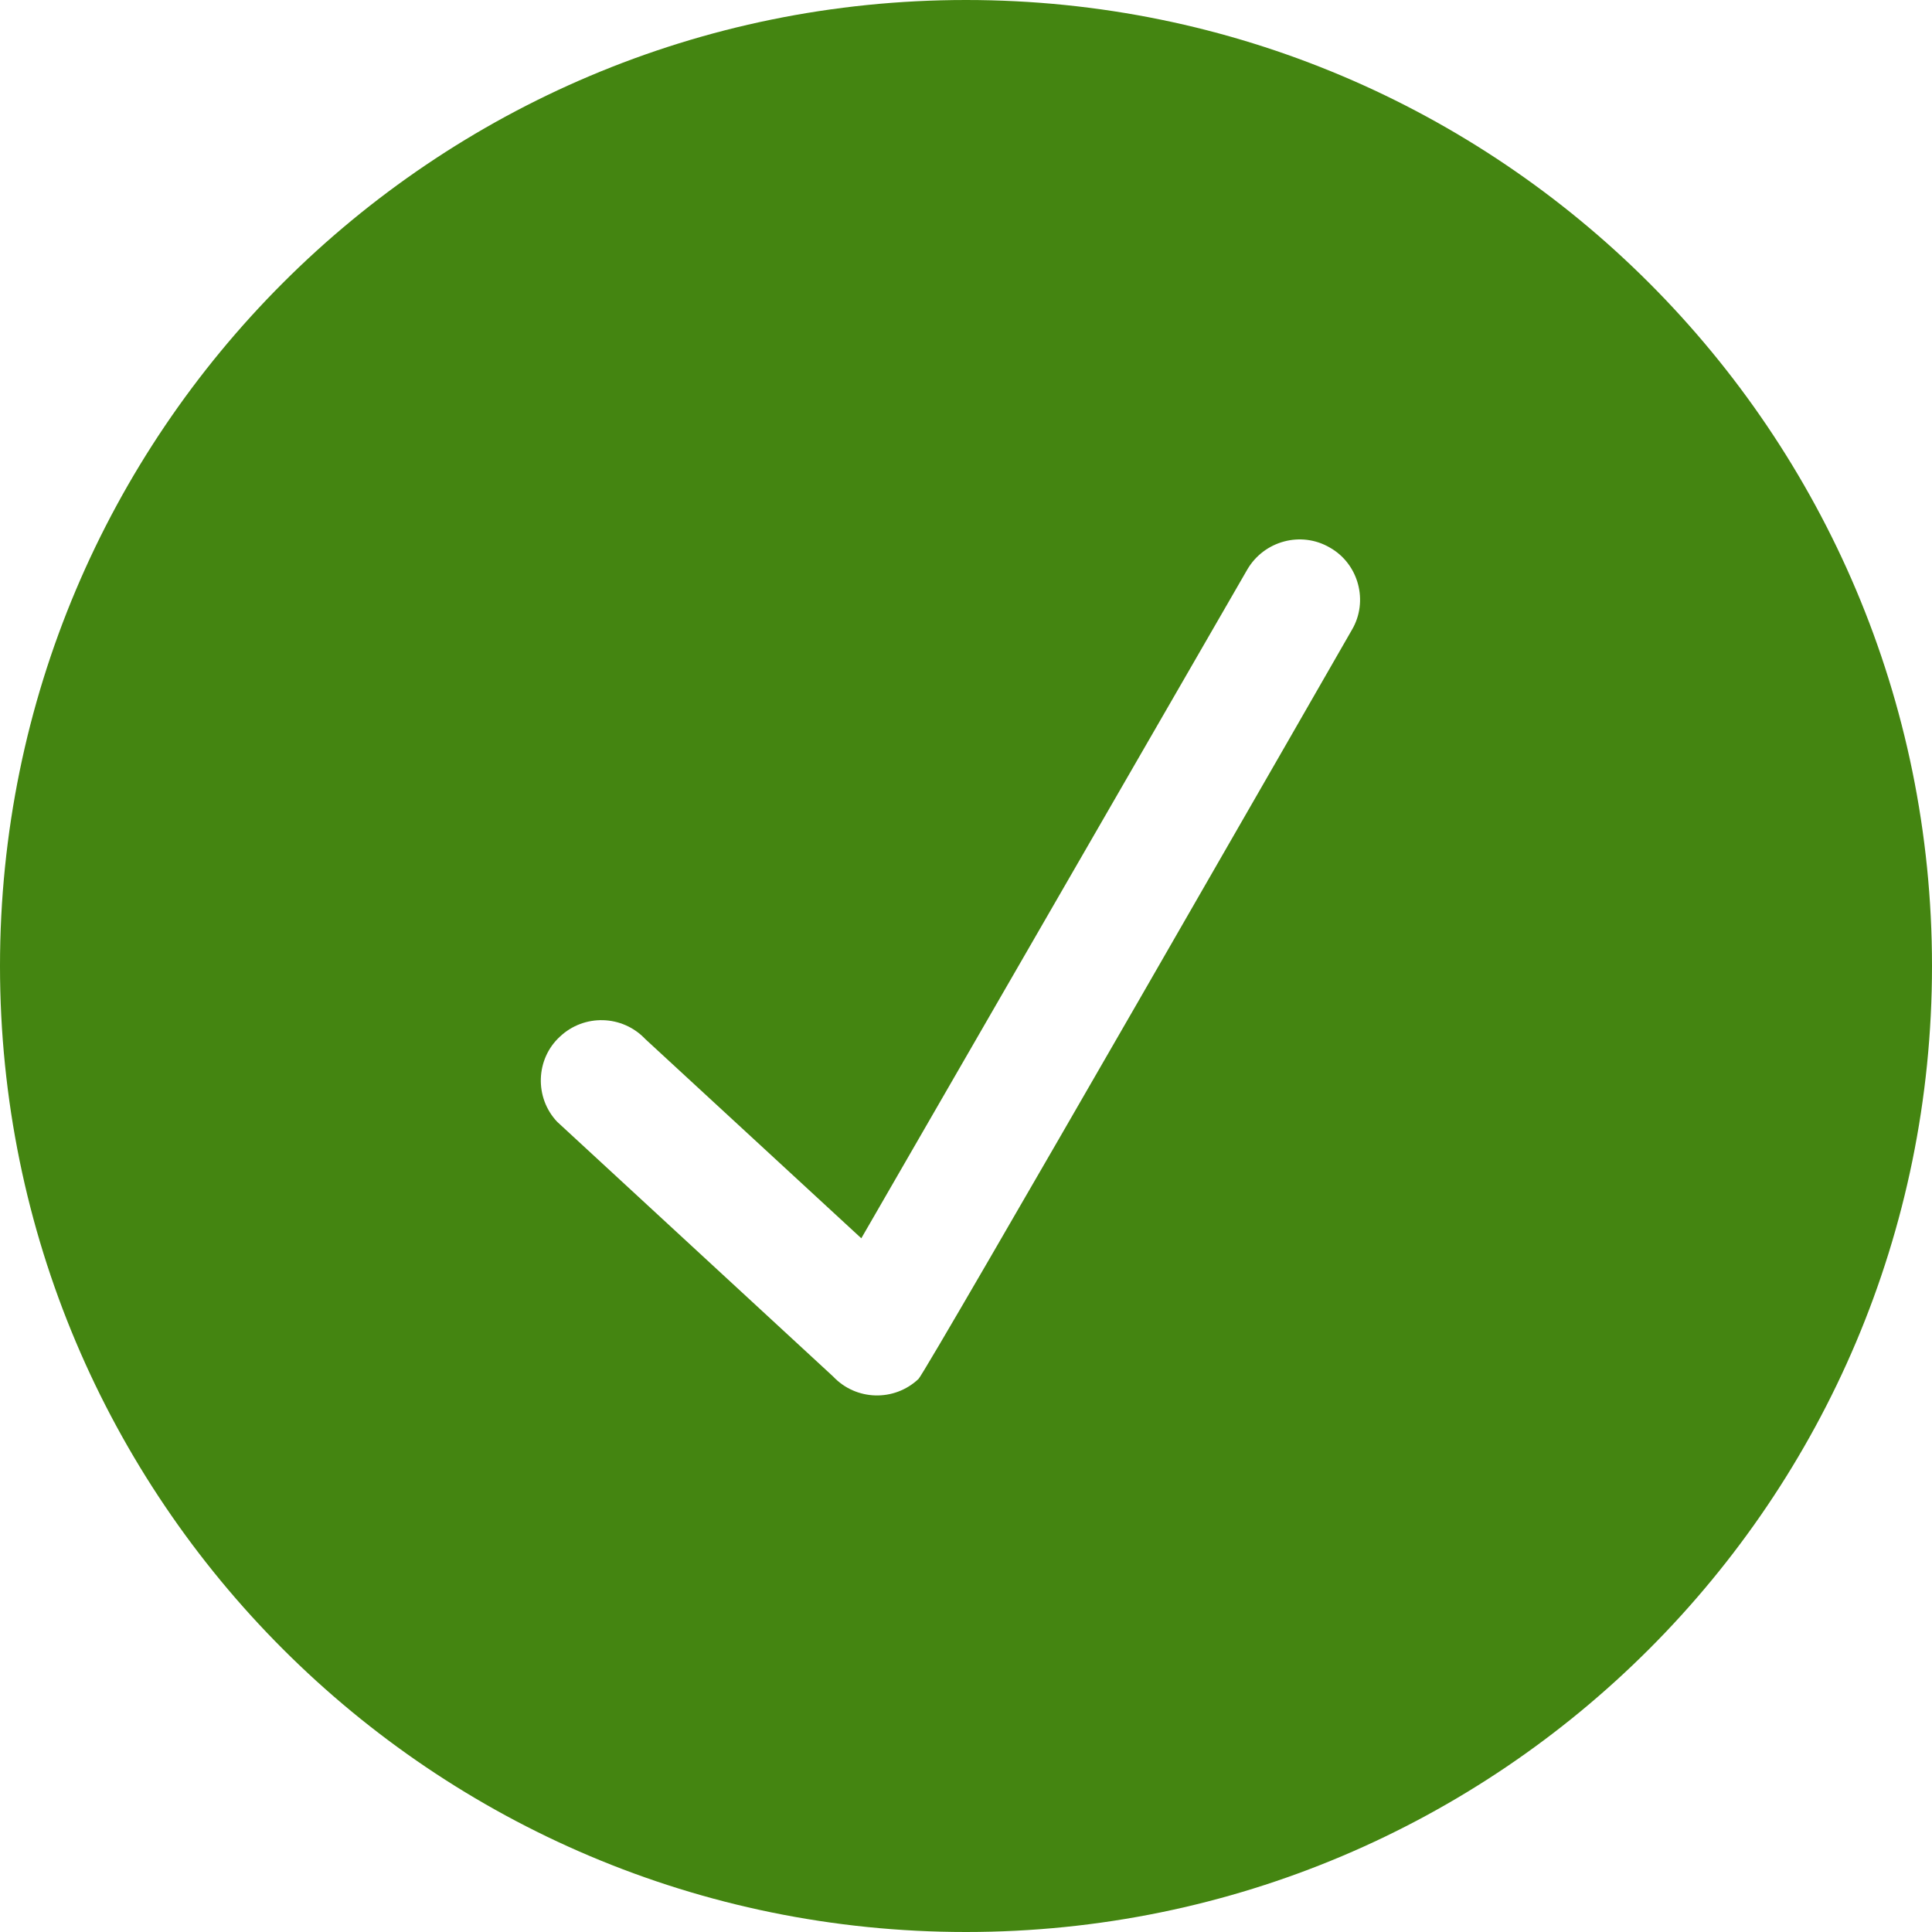
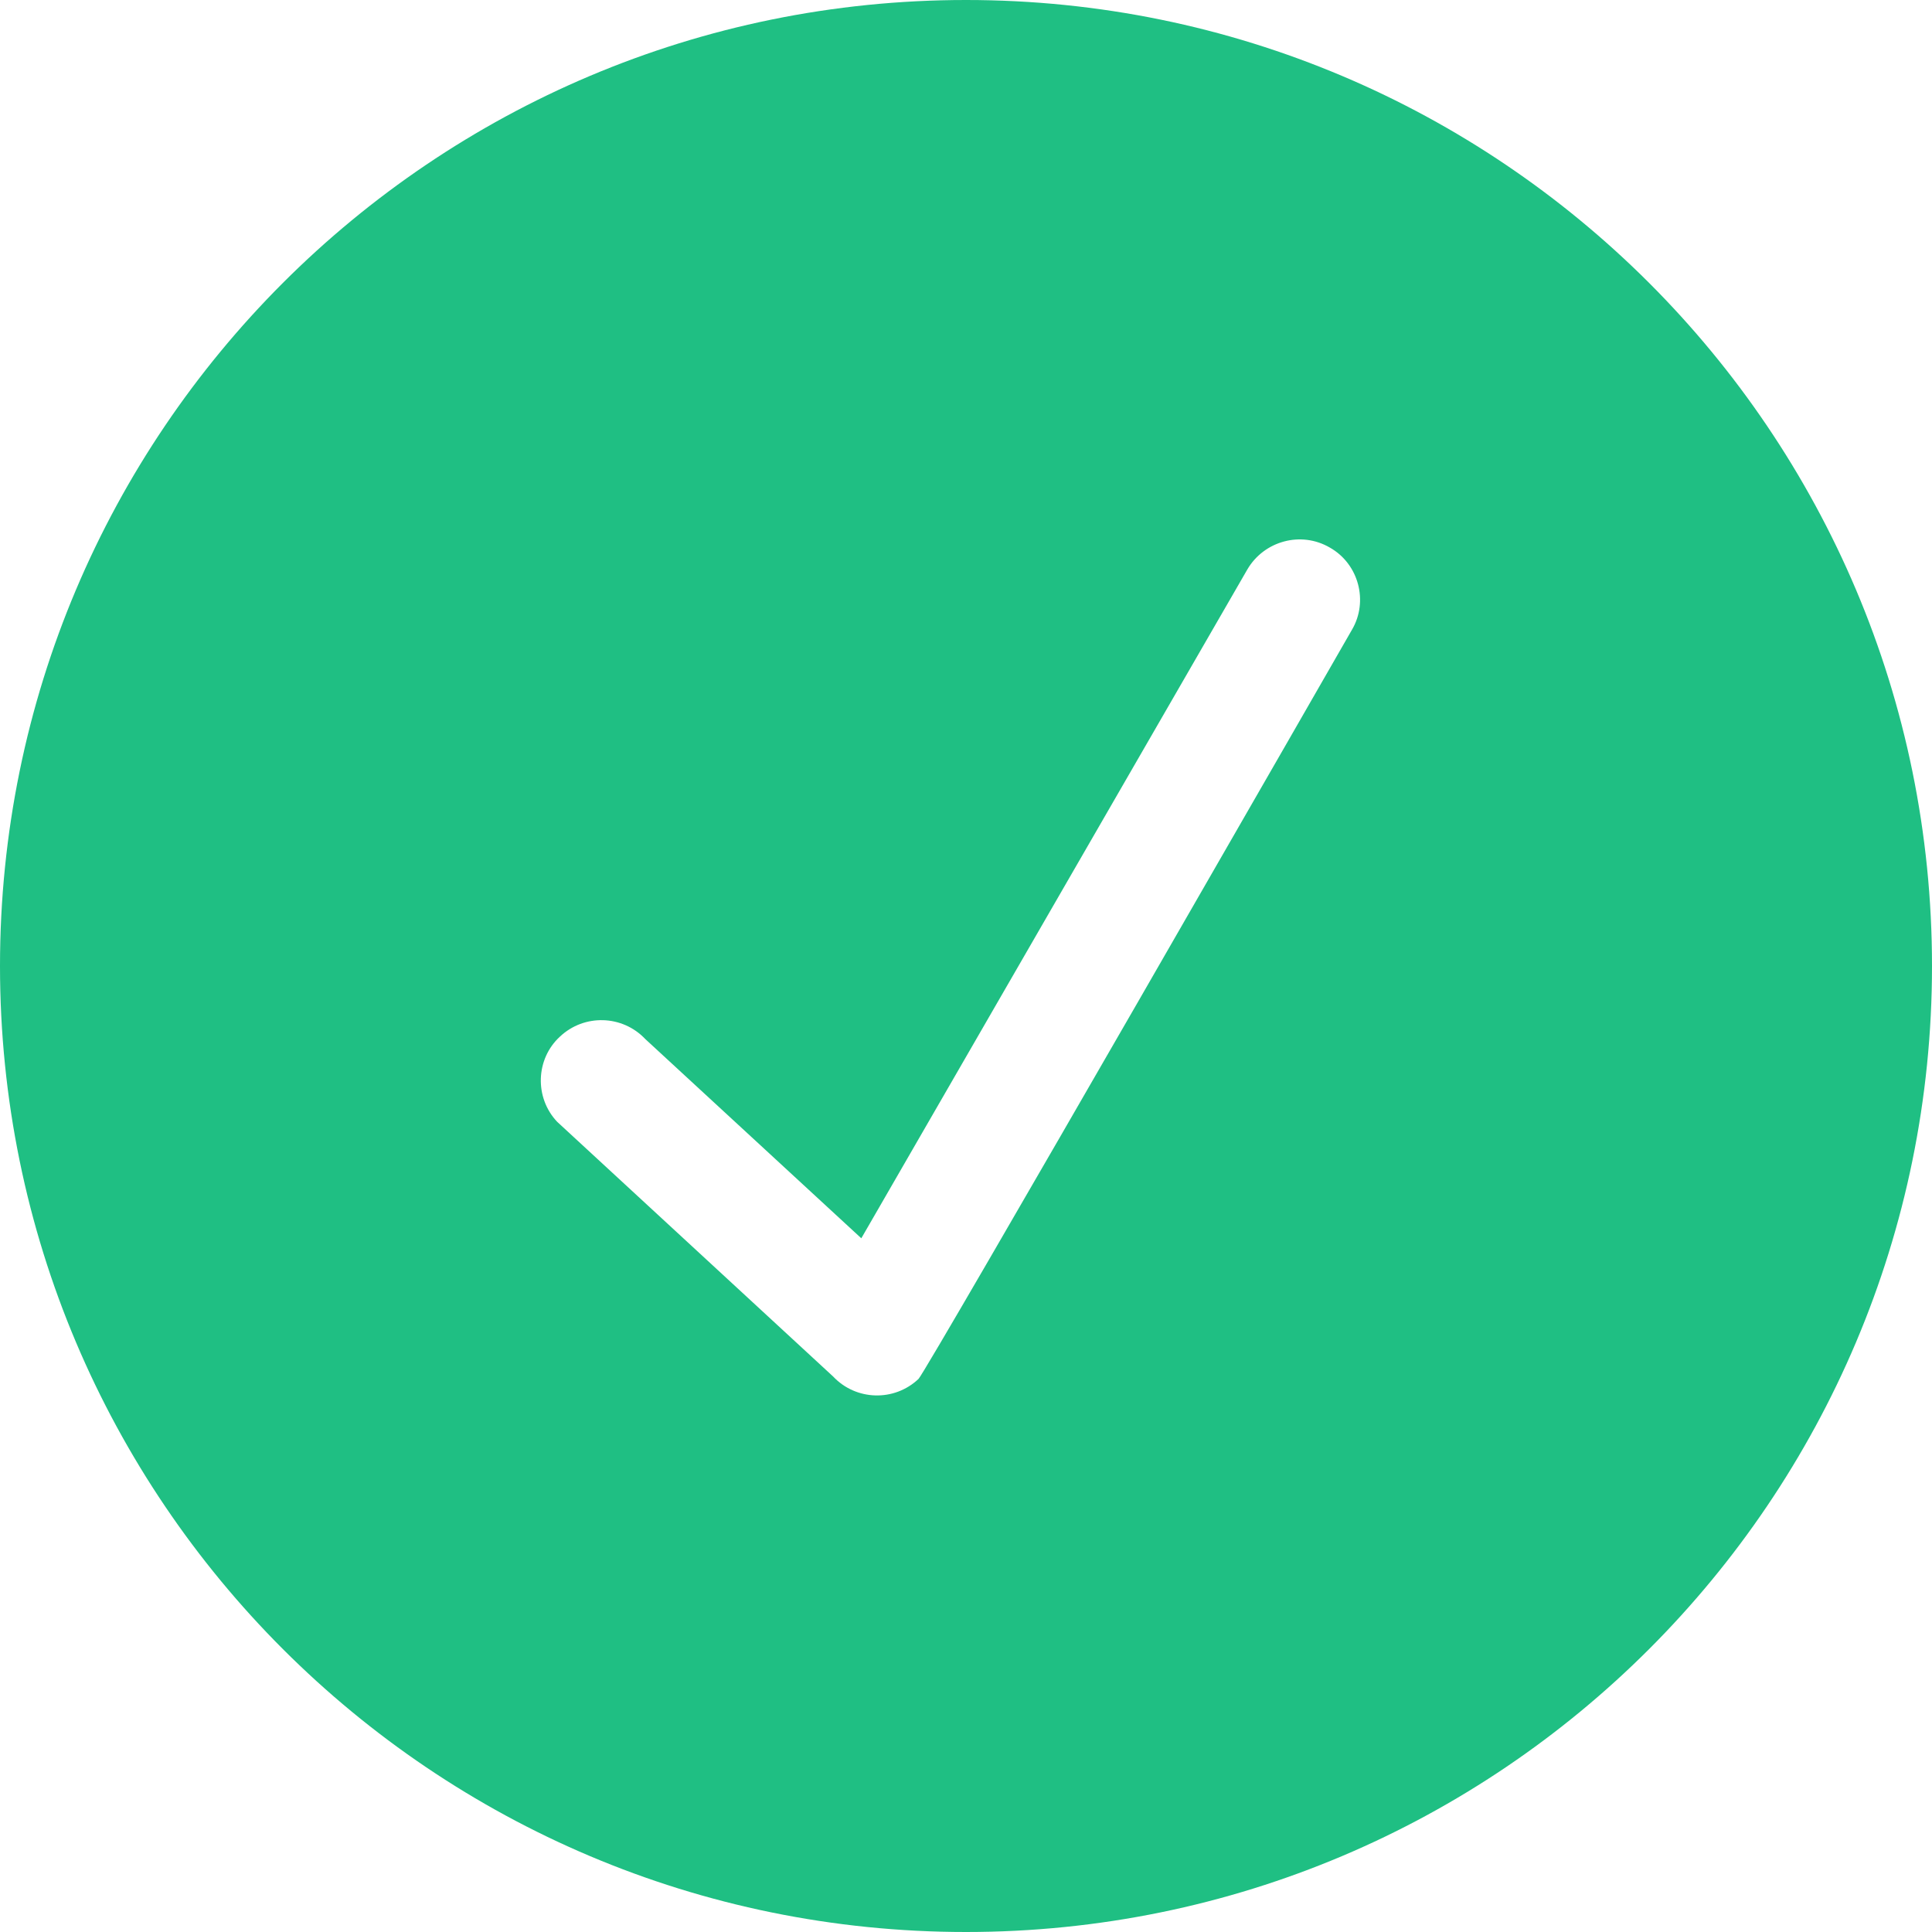
<svg xmlns="http://www.w3.org/2000/svg" width="800px" height="800px" viewBox="0 0 32 32" version="1.1" fill="#000000" stroke="#000000">
  <g id="SVGRepo_bgCarrier" stroke-width="0" />
  <g id="SVGRepo_tracerCarrier" stroke-linecap="round" stroke-linejoin="round" />
  <g id="SVGRepo_iconCarrier">
    <defs> </defs>
    <g id="Page-1" stroke="none" stroke-width="1" fill="none" fill-rule="evenodd">
-       <g id="Icon-Set-Filled" transform="translate(-102, -1141)" fill="#448511">
+       <g id="Icon-Set-Filled" transform="translate(-102, -1141)" fill="#1FBF83">
        <path d="M124.393,1151.43 C124.393,1151.43 117.335,1163.73 117.213,1163.84 C116.81,1164.22 116.177,1164.2 115.8,1163.8 L111.228,1159.58 C110.85,1159.18 110.871,1158.54 111.274,1158.17 C111.677,1157.79 112.31,1157.81 112.688,1158.21 L116.266,1161.51 L122.661,1150.43 C122.937,1149.96 123.548,1149.79 124.027,1150.07 C124.505,1150.34 124.669,1150.96 124.393,1151.43 L124.393,1151.43 Z M118,1141 C109.164,1141 102,1148.16 102,1157 C102,1165.84 109.164,1173 118,1173 C126.836,1173 134,1165.84 134,1157 C134,1148.16 126.836,1141 118,1141 L118,1141 Z" id="checkmark-circle"> </path>
      </g>
    </g>
  </g>
</svg>
